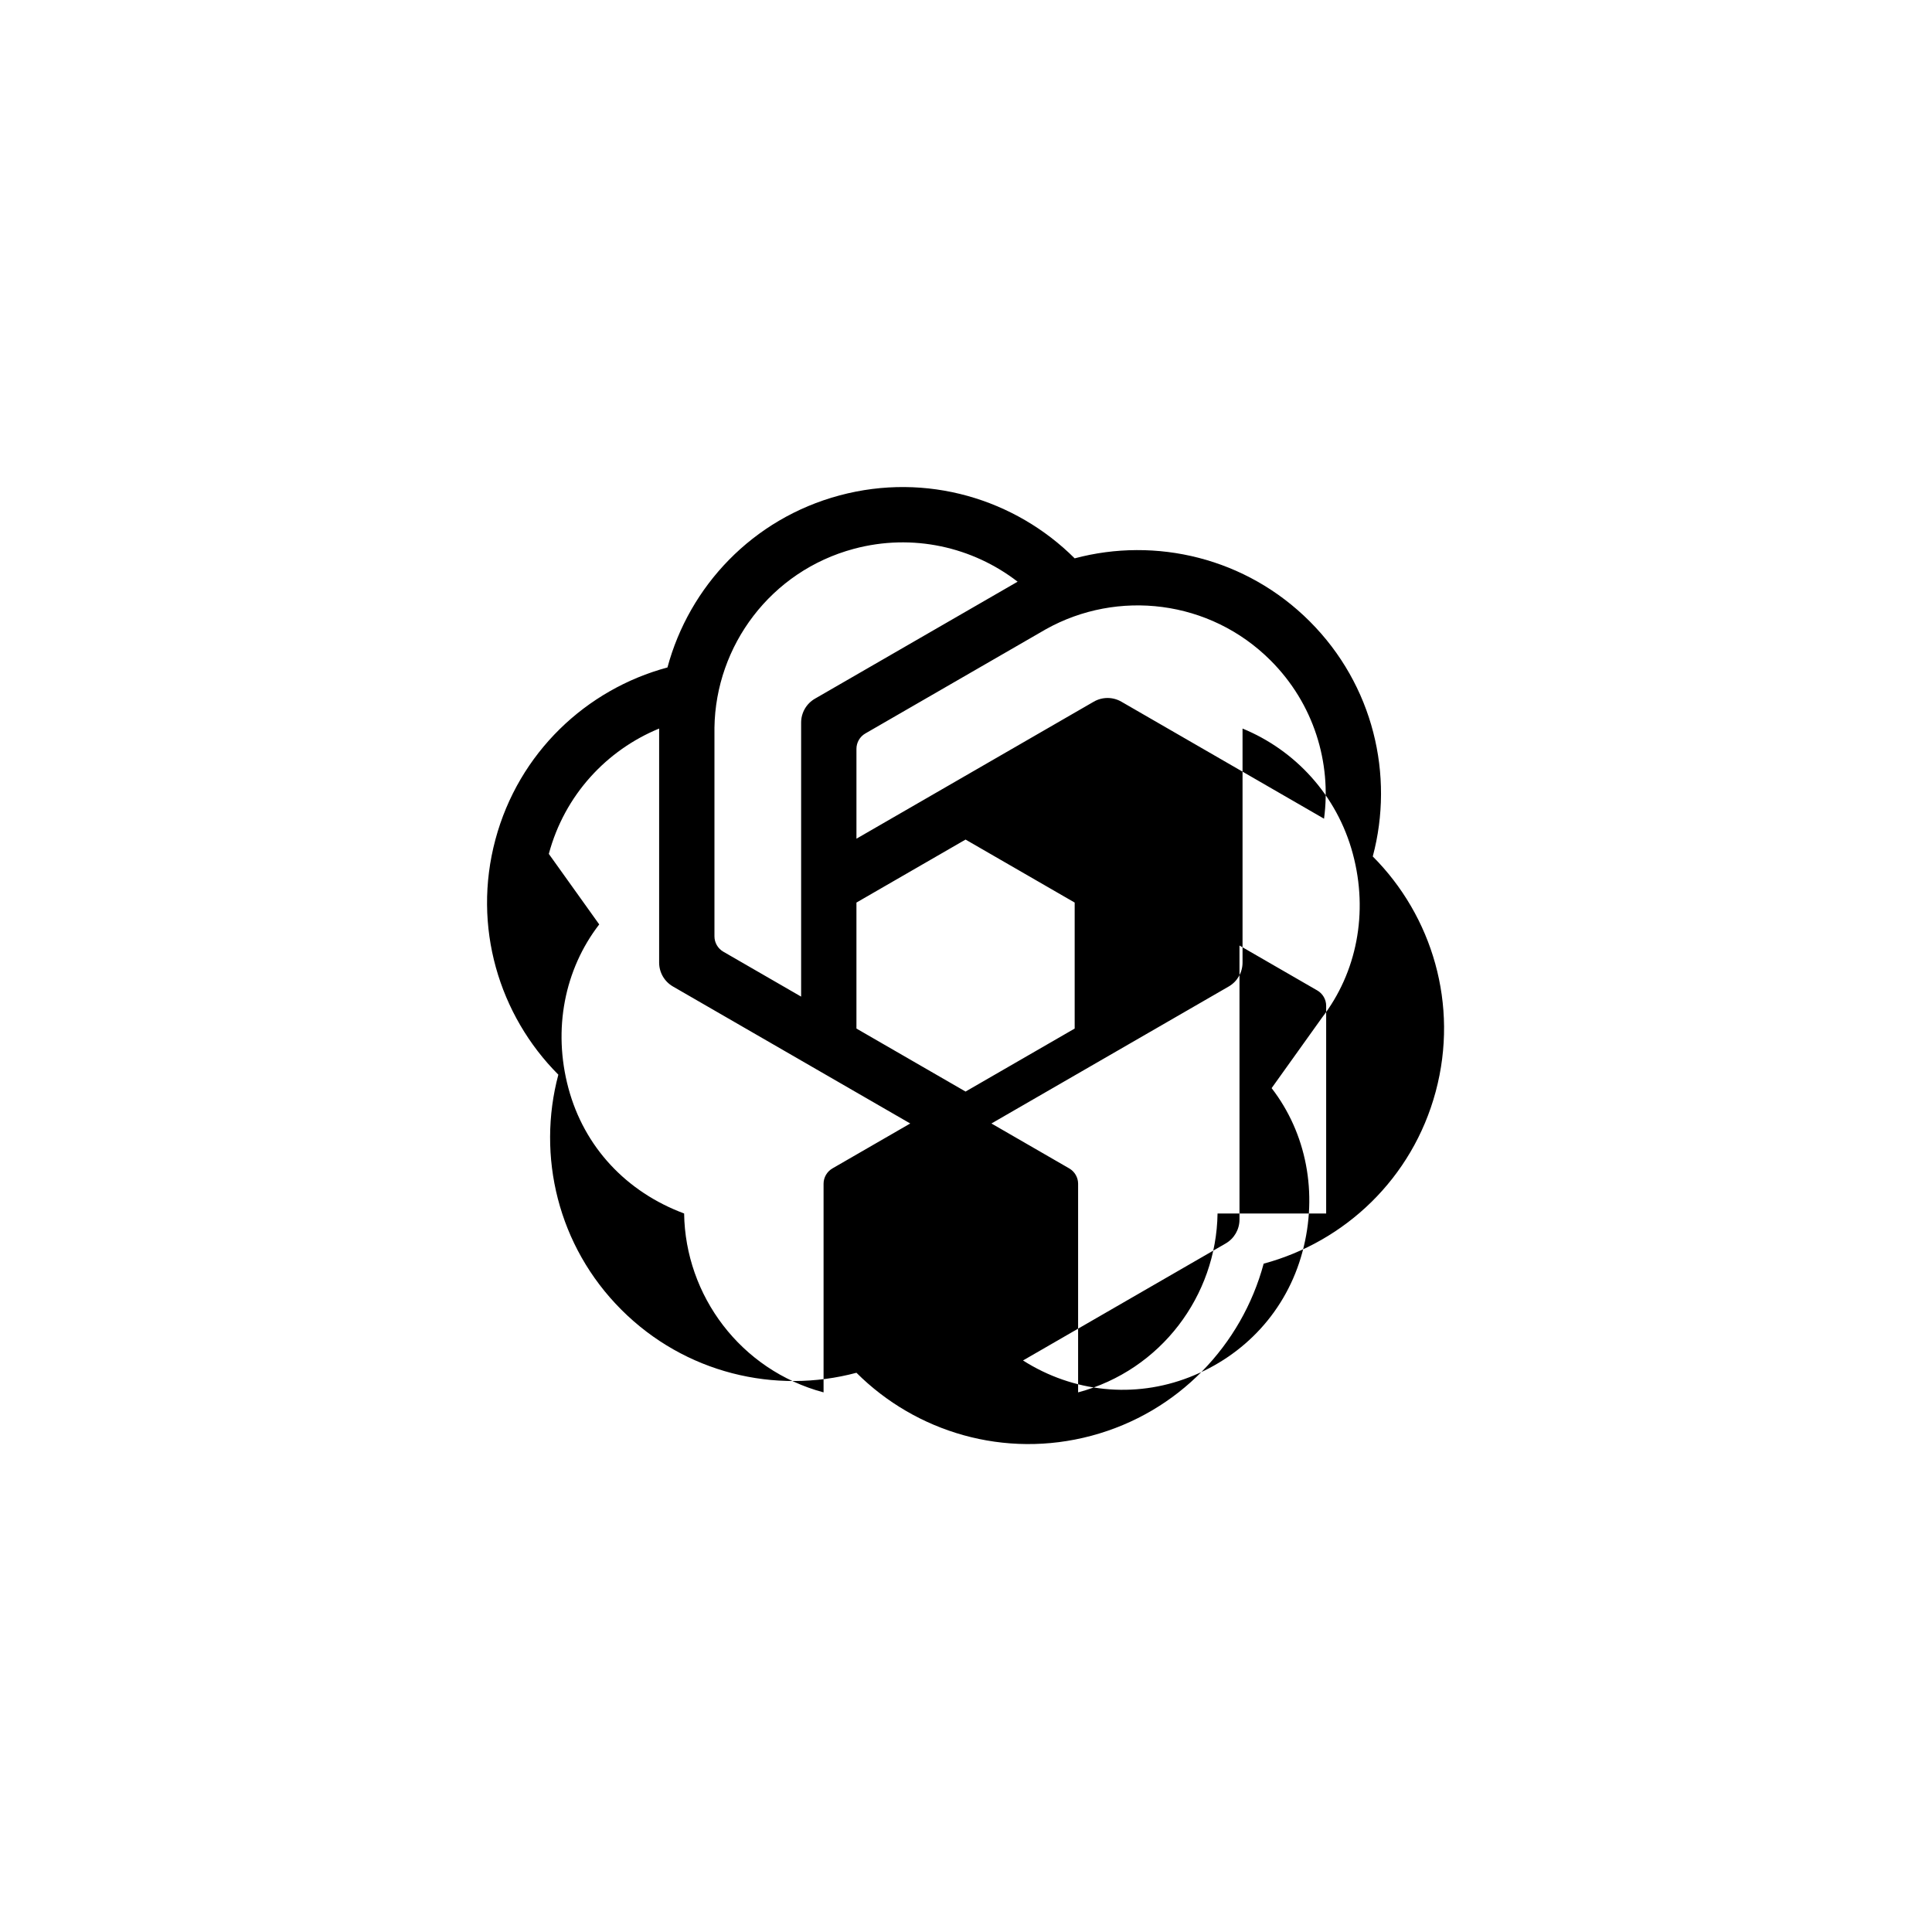
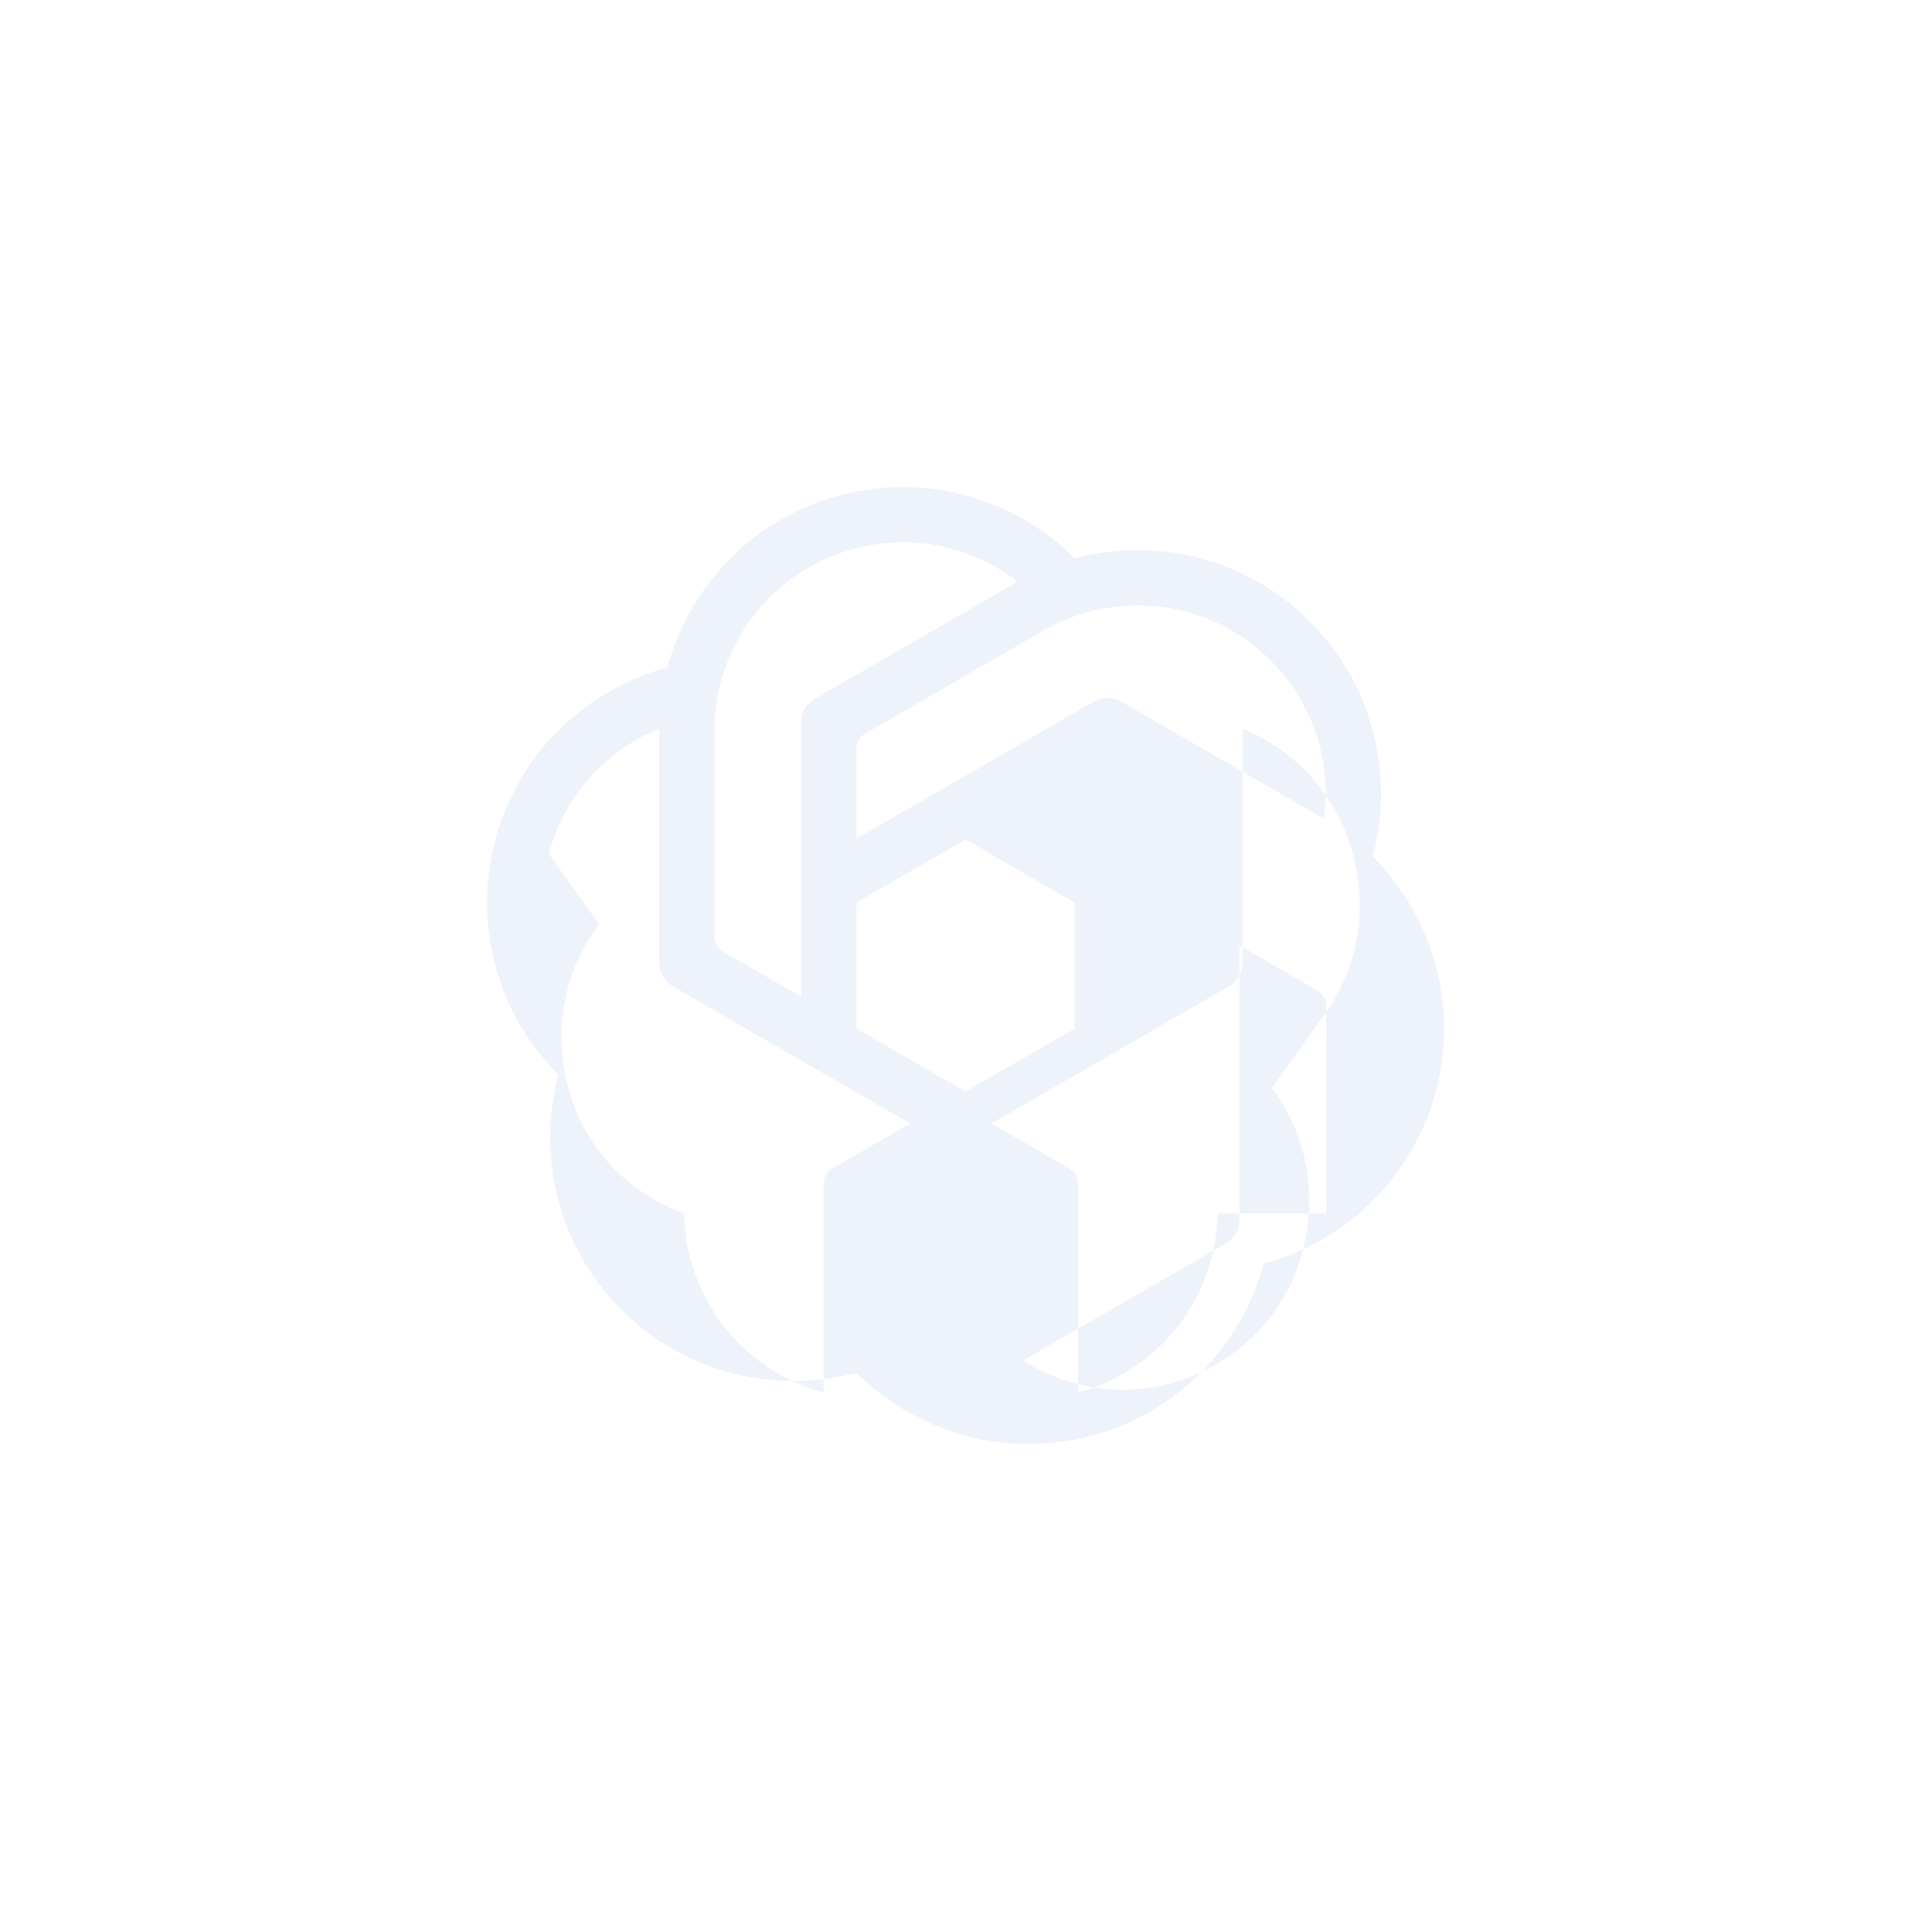
<svg xmlns="http://www.w3.org/2000/svg" width="716" height="716" viewBox="0 0 716 716" fill="none">
-   <path d="M508.749 317.399C516.777 287.314 508.991 253.884 485.389 230.282C461.788 206.681 428.36 198.895 398.273 206.923C376.231 184.928 343.39 174.956 311.148 183.596C278.906 192.234 255.45 217.292 247.36 247.361C217.291 255.451 192.233 278.91 183.595 311.149C174.957 343.391 184.927 376.232 206.924 398.274C198.896 428.359 206.683 461.789 230.284 485.391C253.885 508.992 287.313 516.779 317.401 508.75C339.442 530.745 372.286 540.717 404.525 532.079C436.767 523.441 460.223 498.384 468.313 468.315C498.383 460.224 523.44 436.766 532.078 404.526C540.716 372.285 530.747 339.443 508.749 317.402V317.399ZM470.899 244.776C486.892 260.77 493.488 282.601 490.687 303.412L415.577 260.046C412.411 258.218 408.509 258.218 405.345 260.046L317.401 310.82V277.526C317.401 275.191 318.652 273.005 320.676 271.837L387.644 233.174C414.178 218.353 448.346 222.223 470.901 244.776H470.899ZM357.837 311.144L398.275 334.491V381.185L357.837 404.532L317.398 381.185V334.491L357.837 311.144ZM264.776 269.693C265.207 239.305 285.644 211.649 316.453 203.393C338.3 197.54 360.505 202.744 377.127 215.573L302.014 258.937C298.848 260.764 296.898 264.144 296.898 267.798V369.346L268.065 352.699C266.043 351.531 264.776 349.353 264.776 347.017V269.691V269.693ZM203.391 316.454C209.244 294.608 224.854 277.978 244.276 269.999V356.73C244.276 360.384 246.226 363.763 249.392 365.591L337.337 416.365L308.503 433.013C306.481 434.181 305.214 436.359 305.214 438.695V516.018C274.405 507.762 253.968 480.106 253.537 449.718L253.535 449.716C232.113 441.737 216.503 425.107 210.65 403.261C204.797 381.415 209.244 359.21 222.073 342.587L203.391 316.454ZM451.224 449.718C450.793 480.106 430.356 507.762 399.547 516.018V438.695C399.547 436.359 398.28 434.181 396.258 433.013L367.424 416.365L455.369 365.591C458.535 363.763 460.485 360.384 460.485 356.73V269.999C479.907 277.978 495.517 294.608 501.37 316.454C507.223 338.3 502.776 360.505 489.947 377.128L471.265 403.261C484.094 419.884 488.541 442.089 482.688 463.935C476.835 485.781 461.225 502.411 440.803 510.39L440.801 510.388C420.379 518.367 397.723 516.018 379.126 504.19L454.239 460.826C457.405 458.998 459.355 455.618 459.355 451.964V350.416L488.188 367.063C490.21 368.231 491.477 370.409 491.477 372.745V450.068V449.718H451.224Z" fill="currentColor" />
+   <path d="M508.749 317.399C516.777 287.314 508.991 253.884 485.389 230.282C461.788 206.681 428.36 198.895 398.273 206.923C376.231 184.928 343.39 174.956 311.148 183.596C278.906 192.234 255.45 217.292 247.36 247.361C217.291 255.451 192.233 278.91 183.595 311.149C174.957 343.391 184.927 376.232 206.924 398.274C198.896 428.359 206.683 461.789 230.284 485.391C253.885 508.992 287.313 516.779 317.401 508.75C339.442 530.745 372.286 540.717 404.525 532.079C436.767 523.441 460.223 498.384 468.313 468.315C498.383 460.224 523.44 436.766 532.078 404.526C540.716 372.285 530.747 339.443 508.749 317.402V317.399ZM470.899 244.776C486.892 260.77 493.488 282.601 490.687 303.412L415.577 260.046C412.411 258.218 408.509 258.218 405.345 260.046L317.401 310.82V277.526C317.401 275.191 318.652 273.005 320.676 271.837L387.644 233.174C414.178 218.353 448.346 222.223 470.901 244.776H470.899ZM357.837 311.144L398.275 334.491V381.185L357.837 404.532L317.398 381.185V334.491L357.837 311.144ZM264.776 269.693C265.207 239.305 285.644 211.649 316.453 203.393C338.3 197.54 360.505 202.744 377.127 215.573L302.014 258.937C298.848 260.764 296.898 264.144 296.898 267.798V369.346L268.065 352.699C266.043 351.531 264.776 349.353 264.776 347.017V269.691V269.693ZM203.391 316.454C209.244 294.608 224.854 277.978 244.276 269.999V356.73C244.276 360.384 246.226 363.763 249.392 365.591L337.337 416.365L308.503 433.013C306.481 434.181 305.214 436.359 305.214 438.695V516.018C274.405 507.762 253.968 480.106 253.537 449.718L253.535 449.716C232.113 441.737 216.503 425.107 210.65 403.261C204.797 381.415 209.244 359.21 222.073 342.587L203.391 316.454ZM451.224 449.718C450.793 480.106 430.356 507.762 399.547 516.018V438.695C399.547 436.359 398.28 434.181 396.258 433.013L367.424 416.365L455.369 365.591C458.535 363.763 460.485 360.384 460.485 356.73V269.999C479.907 277.978 495.517 294.608 501.37 316.454C507.223 338.3 502.776 360.505 489.947 377.128L471.265 403.261C484.094 419.884 488.541 442.089 482.688 463.935C476.835 485.781 461.225 502.411 440.803 510.39L440.801 510.388C420.379 518.367 397.723 516.018 379.126 504.19L454.239 460.826C457.405 458.998 459.355 455.618 459.355 451.964V350.416L488.188 367.063C490.21 368.231 491.477 370.409 491.477 372.745V450.068V449.718H451.224Z" fill="#eef2fa" />
</svg>
